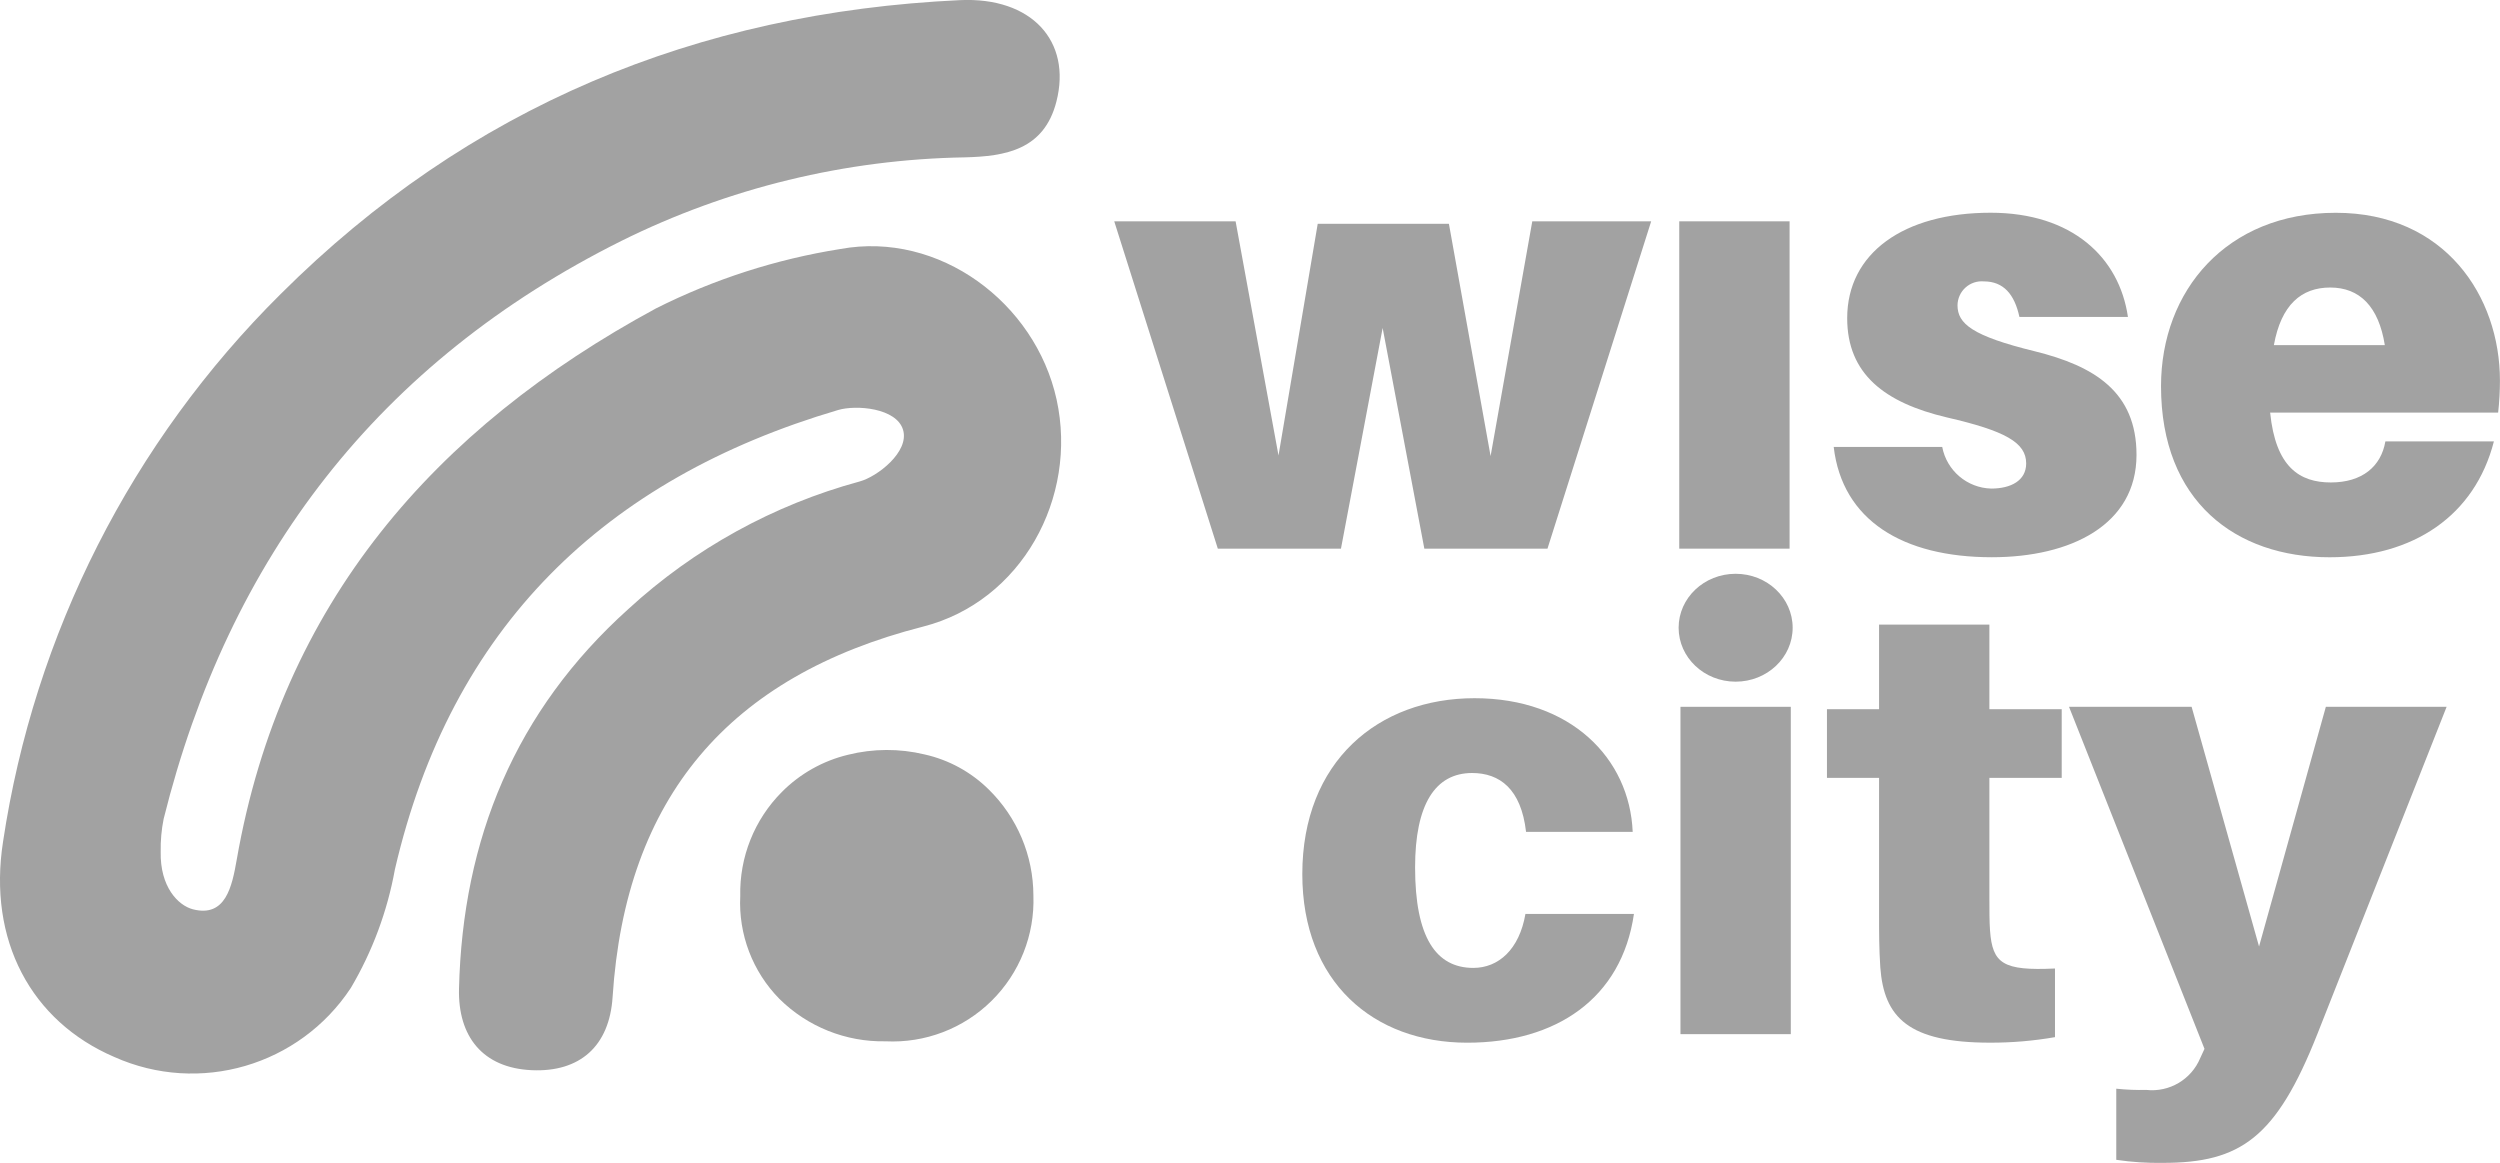
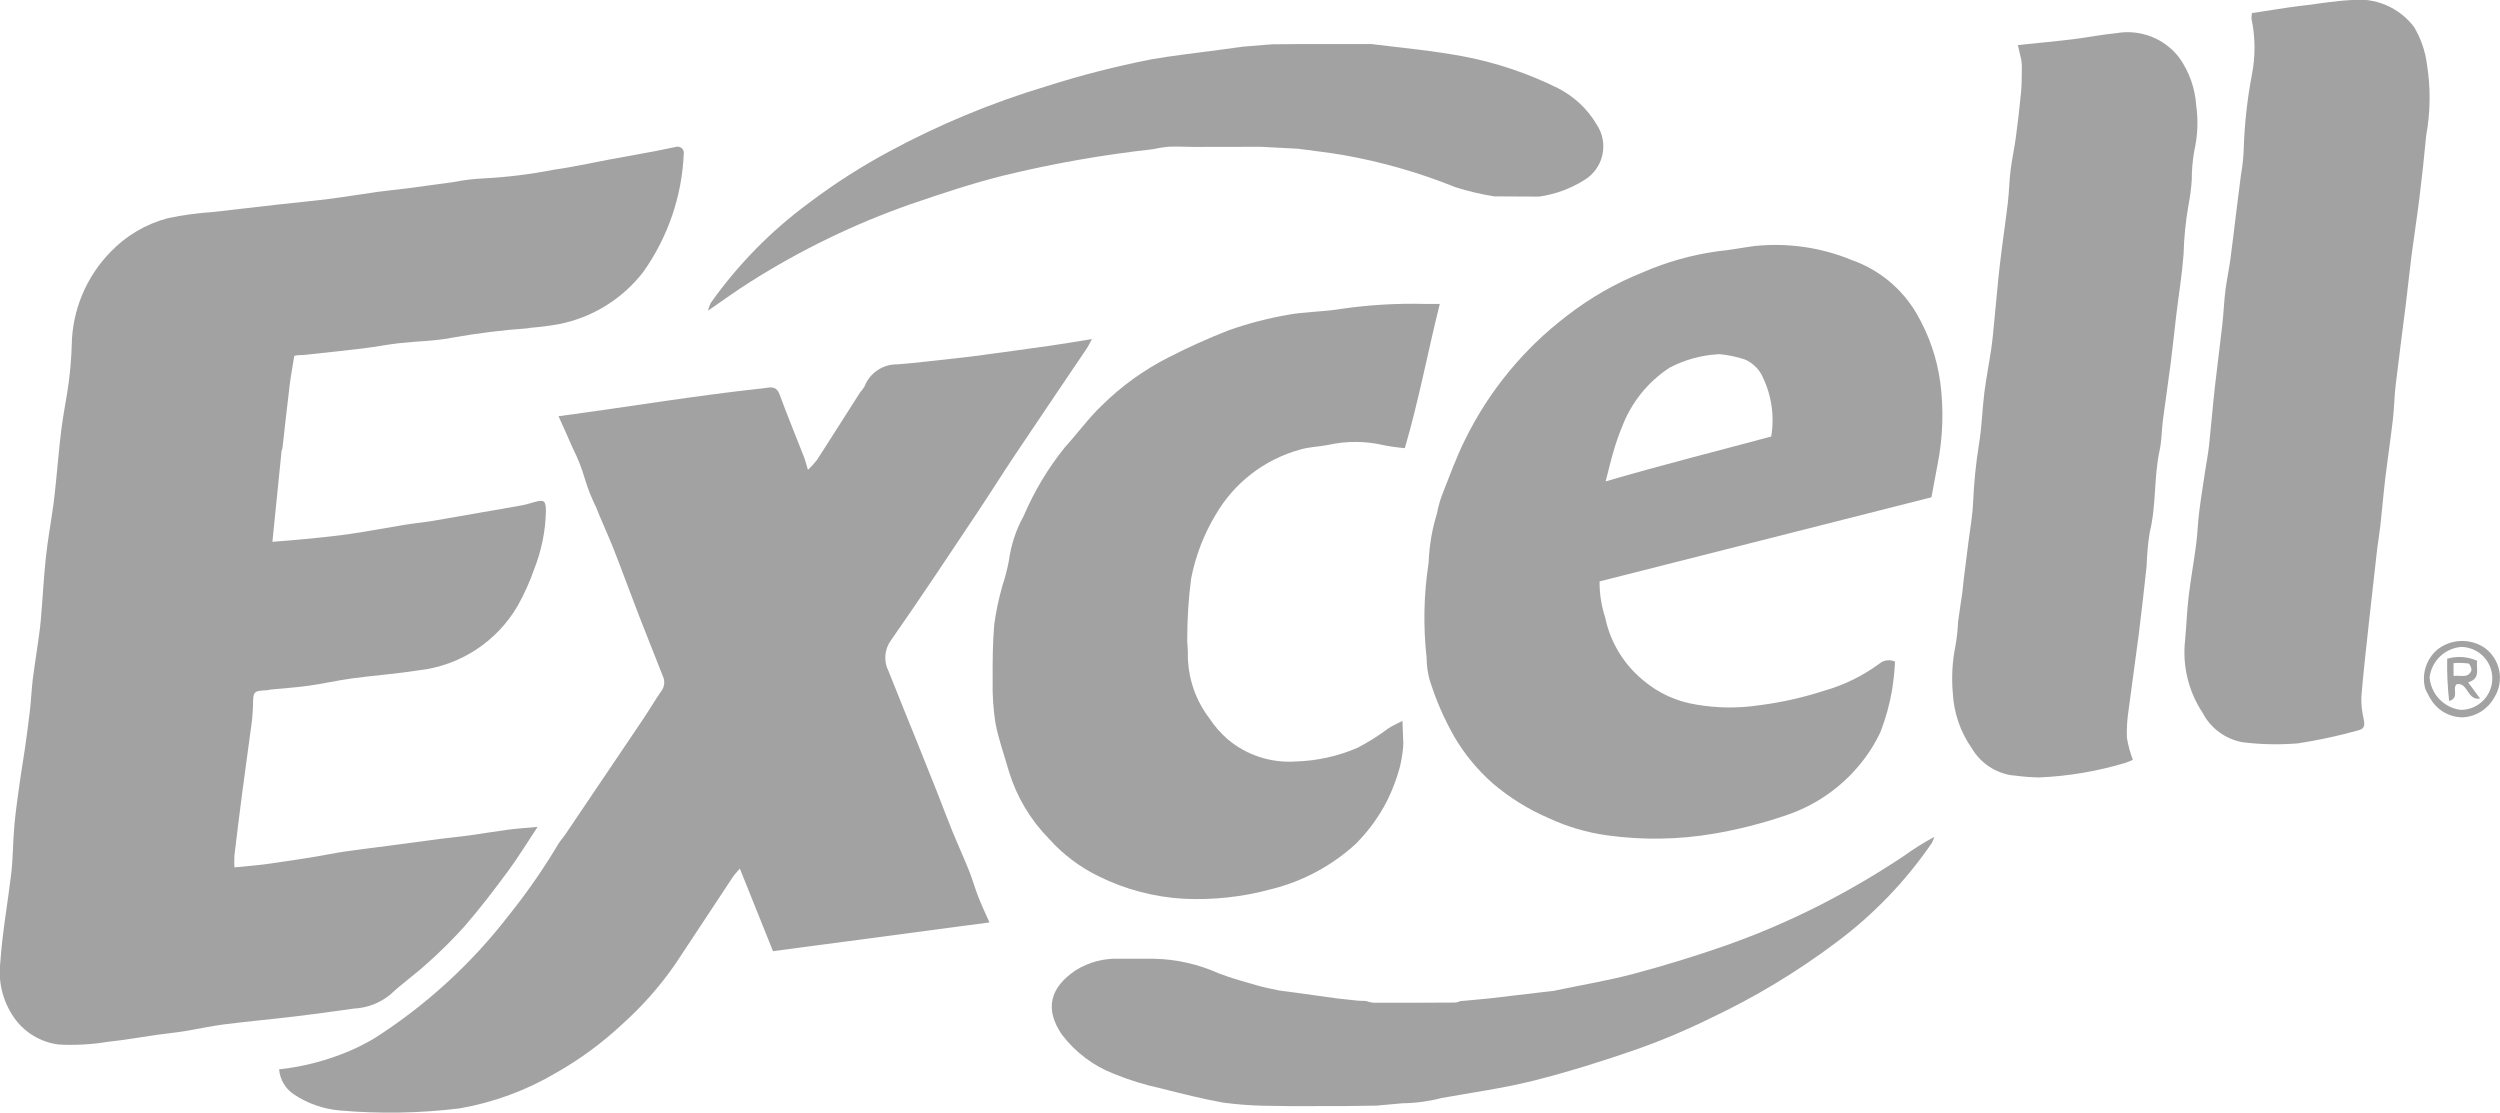
- <svg xmlns="http://www.w3.org/2000/svg" width="176.621" height="82.155" viewBox="0 0 176.621 82.155">
-   <g id="Grupo_16169" data-name="Grupo 16169" transform="translate(0)">
-     <ellipse id="Elipse_57" data-name="Elipse 57" cx="4.028" cy="3.811" rx="4.028" ry="3.811" transform="translate(118.592 40.537)" fill="#a2a2a2" />
-     <g id="Grupo_338" data-name="Grupo 338" transform="translate(78.711 15.03)">
-       <path id="Trazado_16770" data-name="Trazado 16770" d="M1951.887,525.058h-8.7l-2.945-15.59-2.945,15.59h-8.7l-7.318-23.125h8.574l3.031,16.543,2.771-16.37h9.268l2.945,16.413,2.945-16.586h8.4Z" transform="translate(-1921.271 -501.327)" fill="#a2a2a2" />
-       <rect id="Rectángulo_10750" data-name="Rectángulo 10750" width="7.795" height="23.125" transform="translate(39.925 0.606)" fill="#a2a2a2" />
-       <path id="Trazado_16771" data-name="Trazado 16771" d="M2518.51,502.418h-7.667c-.346-1.6-1.125-2.512-2.511-2.512a1.712,1.712,0,0,0-1.863,1.689c0,1.3,1.041,2.166,5.458,3.248,4.2,1.039,7.188,2.858,7.188,7.319,0,4.937-4.633,7.232-10.22,7.232-6.28,0-10.567-2.6-11.173-7.795h7.666a3.619,3.619,0,0,0,3.464,2.944c1.385,0,2.468-.563,2.468-1.775,0-1.473-1.472-2.3-5.586-3.248-4.417-1.039-7.059-3.075-7.059-7.016,0-4.591,3.985-7.449,10.134-7.449C2514.569,495.056,2517.9,498.218,2518.51,502.418Z" transform="translate(-2446.885 -495.056)" fill="#a2a2a2" />
-       <path id="Trazado_16772" data-name="Trazado 16772" d="M2783.744,509.174h-16.108c.388,3.854,2.079,4.937,4.287,4.937s3.551-1.126,3.854-2.9h7.667c-1.345,5.24-5.674,8.185-11.608,8.185-6.625,0-11.909-3.941-11.909-12.082,0-6.756,4.634-12.255,12.344-12.255s11.6,5.89,11.6,11.866A20.633,20.633,0,0,1,2783.744,509.174ZM2767.9,504.41h7.838c-.434-2.728-1.776-4.071-3.856-4.071C2769.844,500.339,2768.415,501.552,2767.9,504.41Z" transform="translate(-2685.965 -495.056)" fill="#a2a2a2" />
-     </g>
-     <path id="Trazado_16773" data-name="Trazado 16773" d="M1048.573,345.4c13.264-13.226,29.395-19.89,47.981-20.762,5.087-.239,7.909,2.911,6.824,7.161-.87,3.426-3.622,3.874-6.464,3.946a56.714,56.714,0,0,0-24.278,5.906c-17.128,8.553-27.728,22.337-32.332,40.831a10.774,10.774,0,0,0-.208,2.316c-.053,2.485,1.229,3.8,2.28,4.072,2.3.585,2.757-1.588,3.093-3.517,3.16-18.07,13.969-30.466,29.613-38.934a44.48,44.48,0,0,1,13.038-4.2c6.951-1.276,13.754,3.766,15.269,10.629,1.526,6.949-2.483,14.273-9.43,16.048-13.71,3.5-21.022,12.064-21.937,26.172-.225,3.463-2.3,5.32-5.713,5.167-3.469-.156-5.219-2.387-5.138-5.758.257-10.578,3.968-19.626,11.966-26.823a39.433,39.433,0,0,1,16.337-9.01c1.258-.341,3.53-2.1,3.069-3.648s-3.31-1.781-4.593-1.4c-16.516,4.877-27.338,15.346-31.307,32.45a25.329,25.329,0,0,1-3.112,8.375,13.445,13.445,0,0,1-16.719,4.878c-5.868-2.525-8.946-8.237-7.851-15.225A68.9,68.9,0,0,1,1048.573,345.4Z" transform="translate(-1028.743 -324.628)" fill="#a2a2a2" fill-rule="evenodd" />
-     <g id="Grupo_339" data-name="Grupo 339" transform="translate(52.296 44.132)">
-       <path id="Trazado_16774" data-name="Trazado 16774" d="M2095.347,893.414h-7.534c-.346-3.031-1.862-4.157-3.812-4.157-2.6,0-4.027,2.208-4.027,6.669,0,4.936,1.472,7.1,4.115,7.1,1.775,0,3.247-1.3,3.68-3.811h7.666c-.867,5.977-5.5,9.095-11.779,9.095-6.626,0-11.65-4.288-11.65-11.909,0-7.968,5.371-12.429,12.168-12.429S2095.13,888.218,2095.347,893.414Z" transform="translate(-2032.296 -878.777)" fill="#a2a2a2" />
-       <rect id="Rectángulo_10751" data-name="Rectángulo 10751" width="7.795" height="23.126" transform="translate(66.426 5.803)" fill="#a2a2a2" />
-       <path id="Trazado_16775" data-name="Trazado 16775" d="M2503.789,844.4c0,.78,0,1.646.045,2.252.172,2.339.908,2.859,4.59,2.685v4.85a26.285,26.285,0,0,1-4.59.39c-5.76,0-7.492-1.776-7.752-5.327-.087-1.342-.087-2.425-.087-3.724v-9.658h-3.681v-4.85h3.681v-5.976h7.794v5.976h5.11v4.85h-5.11Z" transform="translate(-2415.538 -825.046)" fill="#a2a2a2" />
-       <path id="Trazado_16776" data-name="Trazado 16776" d="M2703.8,913.972c-2.9,7.319-5.413,9.094-10.913,9.094a20.029,20.029,0,0,1-3.291-.216v-5.024a16.394,16.394,0,0,0,2.122.086,3.687,3.687,0,0,0,3.811-2.252l.3-.649-9.571-24.165h8.661l4.764,16.933,4.72-16.933h8.532Z" transform="translate(-2592.381 -885.043)" fill="#a2a2a2" />
-       <path id="Trazado_16777" data-name="Trazado 16777" d="M1624.68,928.4a9.826,9.826,0,0,1,4.676-2.629,11.378,11.378,0,0,1,5.412-.023,9.361,9.361,0,0,1,4.525,2.472,10.517,10.517,0,0,1,3.159,7.487,9.958,9.958,0,0,1-10.447,10.308,10.371,10.371,0,0,1-7.5-3,9.672,9.672,0,0,1-2.763-7.26A10.1,10.1,0,0,1,1624.68,928.4Z" transform="translate(-1621.74 -916.58)" fill="#a2a2a2" />
-     </g>
+ <svg xmlns="http://www.w3.org/2000/svg" id="Grupo_16179" data-name="Grupo 16179" width="167.167" height="74.396" viewBox="0 0 167.167 74.396">
+   <defs>
+     <clipPath id="clip-path">
+       <rect id="Rectángulo_11202" data-name="Rectángulo 11202" width="167.167" height="74.396" fill="#a2a2a2" />
+     </clipPath>
+   </defs>
+   <g id="Grupo_16178" data-name="Grupo 16178" clip-path="url(#clip-path)">
+     <path id="Trazado_16833" data-name="Trazado 16833" d="M17.911,148.332c-.984.04-.985.069-.993,1.064a14.161,14.161,0,0,1-.169,1.7c-.178,1.367-.375,2.731-.553,4.1q-.273,2.09-.521,4.183a7.593,7.593,0,0,0,0,.8c.768-.078,1.473-.13,2.171-.225,1.1-.15,2.2-.322,3.3-.5.618-.1,1.23-.235,1.849-.326.966-.141,1.935-.255,2.9-.383,1.163-.154,2.325-.315,3.489-.466.657-.085,1.317-.144,1.973-.234.877-.121,1.75-.273,2.627-.388.583-.077,1.172-.113,1.964-.186-.742,1.118-1.32,2.07-1.98,2.961-.917,1.239-1.852,2.47-2.86,3.635a30.891,30.891,0,0,1-2.532,2.523c-.793.726-1.683,1.347-2.465,2.083a4.136,4.136,0,0,1-2.436.946c-1.334.189-2.668.374-4.006.534-1.569.188-3.145.328-4.712.528-.881.112-1.75.311-2.627.452-.6.1-1.2.153-1.8.238-1.109.157-2.214.356-3.328.473a15.148,15.148,0,0,1-3.286.18,4.3,4.3,0,0,1-2.972-1.792,5.337,5.337,0,0,1-.923-3.706c.134-1.982.492-3.932.726-5.9.13-1.091.116-2.2.217-3.293.095-1.027.249-2.048.39-3.07.1-.707.226-1.41.326-2.117.119-.844.233-1.69.329-2.537.074-.653.1-1.311.177-1.963.083-.707.2-1.409.3-2.115.086-.623.186-1.246.241-1.873.124-1.408.192-2.822.342-4.227.125-1.169.341-2.327.5-3.492.076-.54.126-1.084.182-1.627.12-1.167.213-2.337.362-3.5.135-1.048.356-2.085.492-3.133.1-.8.167-1.606.191-2.411a9.115,9.115,0,0,1,2.595-6.242,8.2,8.2,0,0,1,3.845-2.26,21.359,21.359,0,0,1,2.983-.407c1.488-.177,2.977-.345,4.466-.512,1.115-.125,2.233-.227,3.346-.369,1.077-.137,2.148-.32,3.224-.469.654-.091,1.313-.149,1.968-.234,1.026-.133,2.05-.278,3.075-.416a13.884,13.884,0,0,1,1.963-.247,33.106,33.106,0,0,0,4.783-.586c1.213-.165,2.412-.44,3.617-.663,1.043-.193,2.088-.378,3.131-.573.474-.089.945-.2,1.419-.29a.411.411,0,0,1,.512.449,14.739,14.739,0,0,1-2.71,7.915,9.424,9.424,0,0,1-5.651,3.492,18.877,18.877,0,0,1-1.886.241l-.229.04a48.194,48.194,0,0,0-4.882.6c-1.207.253-2.465.253-3.7.393-.768.087-1.528.242-2.295.336-1.256.153-2.514.281-3.772.42l-.24.025-.463.021-.218.045c-.1.66-.23,1.317-.311,1.979-.172,1.4-.32,2.8-.48,4.2-.006.056-.051.107-.057.163q-.185,1.8-.364,3.61c-.08.8-.161,1.591-.25,2.478.755-.062,1.4-.1,2.041-.169,1.03-.1,2.062-.2,3.085-.345,1.241-.18,2.474-.418,3.712-.619.593-.1,1.192-.151,1.785-.249,1.128-.186,2.254-.391,3.381-.587.9-.156,1.8-.306,2.691-.471.28-.052.554-.139.829-.216.639-.179.757-.1.766.577a11.179,11.179,0,0,1-.784,3.905,15.2,15.2,0,0,1-1.094,2.434,8.786,8.786,0,0,1-6.65,4.337c-1.477.234-2.974.341-4.457.542-.964.131-1.915.351-2.878.486-.829.117-1.667.17-2.5.252l-.236.036" transform="translate(0 -102.18)" fill="#a2a2a2" />
+     <path id="Trazado_16834" data-name="Trazado 16834" d="M245.6,262.042c.4-.07.71-.057.889.432.515,1.4,1.085,2.776,1.626,4.164.091.233.149.48.274.887a6.135,6.135,0,0,0,.61-.674c.962-1.49,1.908-2.991,2.863-4.486a2.982,2.982,0,0,0,.311-.42,2.309,2.309,0,0,1,2.2-1.477c1.2-.09,2.4-.244,3.6-.373.515-.055,1.03-.109,1.543-.178,1.7-.229,3.4-.458,5.1-.7.867-.124,1.731-.274,2.767-.44-.182.33-.252.482-.344.619-1.579,2.344-3.168,4.68-4.739,7.029-.89,1.331-1.74,2.69-2.63,4.021-1.895,2.834-3.774,5.679-5.729,8.472a1.976,1.976,0,0,0-.162,2.07c.646,1.631,1.311,3.255,1.966,4.882q.669,1.663,1.331,3.33c.322.816.623,1.64.955,2.452.365.894.769,1.773,1.128,2.669.233.582.4,1.191.629,1.775.207.532.456,1.048.738,1.688l-14.474,1.923-2.218-5.524c-.206.248-.363.406-.483.587-1.287,1.942-2.562,3.893-3.854,5.832a22.778,22.778,0,0,1-3.515,3.978,23.367,23.367,0,0,1-4.427,3.258,19.141,19.141,0,0,1-6.458,2.381,38.25,38.25,0,0,1-8.012.139,6.543,6.543,0,0,1-3.069-1.075,2.221,2.221,0,0,1-.988-1.674,16.569,16.569,0,0,0,4.764-1.255,14.294,14.294,0,0,0,1.628-.835,35.472,35.472,0,0,0,8.985-8.233,41.633,41.633,0,0,0,3.281-4.729c.134-.224.317-.417.464-.634q2.617-3.871,5.227-7.746c.415-.617.788-1.263,1.214-1.872a.965.965,0,0,0,.1-.977c-.528-1.354-1.073-2.7-1.6-4.056-.577-1.494-1.124-3-1.709-4.489-.367-.933-.8-1.839-1.165-2.774a12.2,12.2,0,0,1-.746-1.886,11.617,11.617,0,0,0-.809-2.053c-.29-.678-.6-1.348-.95-2.134,4.606-.616,9.121-1.376,13.676-1.866Z" transform="translate(-194.364 -236.105)" fill="#a2a2a2" />
+     <path id="Trazado_16835" data-name="Trazado 16835" d="M1109.623,217.543a23.691,23.691,0,0,0,4.162-.947,11.506,11.506,0,0,0,3.714-1.82.977.977,0,0,1,1.038-.128,17.908,17.908,0,0,1-.206,1.949,14.863,14.863,0,0,1-.756,2.725,9.9,9.9,0,0,1-1.338,2.138,10.791,10.791,0,0,1-5.006,3.469,31.084,31.084,0,0,1-4.826,1.225,23.309,23.309,0,0,1-7.106.11,13.658,13.658,0,0,1-3.914-1.149,14.755,14.755,0,0,1-3.749-2.329,12.71,12.71,0,0,1-2.548-3.082,19.023,19.023,0,0,1-1.679-3.865,5.7,5.7,0,0,1-.194-1.446,24.161,24.161,0,0,1,.12-6.264.673.673,0,0,0,.018-.174,12.657,12.657,0,0,1,.558-3.227,7.171,7.171,0,0,1,.373-1.317c.48-1.209.922-2.441,1.5-3.6a23.3,23.3,0,0,1,6.828-8.3,20.853,20.853,0,0,1,5.061-2.895,19.01,19.01,0,0,1,5.025-1.411c.824-.076,1.64-.246,2.462-.35a13.4,13.4,0,0,1,6.5.945,8.14,8.14,0,0,1,4.333,3.6,12.494,12.494,0,0,1,1.565,4.542,16.942,16.942,0,0,1-.178,5.527c-.132.7-.262,1.4-.41,2.19l-22.19,5.624a7.565,7.565,0,0,0,.374,2.409,7.35,7.35,0,0,0,2.566,4.221,7.158,7.158,0,0,0,3.537,1.607,13.068,13.068,0,0,0,4.154.05l.207-.026m-2.8-23.458-.206.013a8,8,0,0,0-3.136.885,8.173,8.173,0,0,0-3.2,3.985,14.671,14.671,0,0,0-.541,1.539c-.183.611-.327,1.233-.55,2.086,3.8-1.109,7.45-2.025,11.073-3a6.639,6.639,0,0,0-.671-4.18,2.354,2.354,0,0,0-1.072-.964,7.9,7.9,0,0,0-1.693-.362" transform="translate(-991.822 -170.406)" fill="#a2a2a2" />
+     <path id="Trazado_16836" data-name="Trazado 16836" d="M784.983,261.489a9.239,9.239,0,0,1-.221,1.355,12.273,12.273,0,0,1-.853,2.256,11.559,11.559,0,0,1-2.089,2.876,13.013,13.013,0,0,1-5.684,3.042,18.752,18.752,0,0,1-5.83.634,14.719,14.719,0,0,1-5.681-1.5,10.832,10.832,0,0,1-3.35-2.537,10.965,10.965,0,0,1-2.65-4.462c-.309-1.088-.7-2.16-.908-3.266a16.168,16.168,0,0,1-.184-2.865c-.008-1.252,0-2.511.111-3.756a18.872,18.872,0,0,1,.545-2.561,12.855,12.855,0,0,0,.43-1.661,8.526,8.526,0,0,1,.989-2.992,19.524,19.524,0,0,1,2.758-4.593c.842-.921,1.577-1.947,2.477-2.8a17.677,17.677,0,0,1,4.438-3.2,43.67,43.67,0,0,1,4.052-1.826,24.838,24.838,0,0,1,3.9-1.021c1.18-.221,2.4-.2,3.588-.4a33.039,33.039,0,0,1,5.654-.334h.956c-.81,3.237-1.4,6.442-2.338,9.643a13.021,13.021,0,0,1-1.427-.2,8.316,8.316,0,0,0-3.707-.014c-.616.124-1.263.128-1.86.308a9.4,9.4,0,0,0-5.657,4.362,13.075,13.075,0,0,0-1.637,4.261,30.732,30.732,0,0,0-.26,3.9c-.021.435.063.875.04,1.31a7.032,7.032,0,0,0,1.457,4.163,6.812,6.812,0,0,0,1.2,1.372,6.382,6.382,0,0,0,4.561,1.489,11.25,11.25,0,0,0,4.132-.917,14.7,14.7,0,0,0,2.061-1.3c.251-.158.523-.282.939-.5.024.635.041,1.088.058,1.54l-.015.2" transform="translate(-691.157 -211.555)" fill="#a2a2a2" />
+     <path id="Trazado_16837" data-name="Trazado 16837" d="M1671.678.875c.8-.123,1.553-.244,2.31-.356.423-.063.848-.115,1.272-.166,1-.12,1.99-.294,2.99-.343a4.624,4.624,0,0,1,4.267,1.8,6.489,6.489,0,0,1,.861,2.5,14.093,14.093,0,0,1-.052,4.752q-.194,2.061-.446,4.117c-.161,1.311-.368,2.617-.537,3.928-.136,1.053-.239,2.111-.37,3.165-.225,1.821-.472,3.639-.687,5.461-.091.776-.1,1.561-.19,2.337-.153,1.316-.351,2.626-.508,3.941-.126,1.05-.213,2.105-.329,3.157-.057.512-.151,1.02-.21,1.532q-.277,2.4-.539,4.8c-.184,1.7-.379,3.4-.52,5.1a5.7,5.7,0,0,0,.153,1.461c.1.537.043.689-.477.808a34.354,34.354,0,0,1-3.926.84,18.233,18.233,0,0,1-3.652-.071,3.761,3.761,0,0,1-2.715-1.977,7.332,7.332,0,0,1-1.168-4.858c.091-.977.124-1.96.239-2.934.137-1.161.35-2.313.5-3.472.093-.71.11-1.43.2-2.141.111-.9.258-1.805.393-2.707.086-.57.2-1.137.263-1.709.143-1.319.249-2.641.395-3.96.154-1.395.346-2.785.5-4.179.084-.747.11-1.5.2-2.245.086-.7.24-1.4.336-2.1.14-1.024.254-2.052.382-3.077.109-.876.225-1.75.332-2.626a11.5,11.5,0,0,0,.179-1.7,32.063,32.063,0,0,1,.549-4.964,9.375,9.375,0,0,0-.027-3.721,1.594,1.594,0,0,1,.029-.389" transform="translate(-1521.094 -0.001)" fill="#a2a2a2" />
+     <path id="Trazado_16838" data-name="Trazado 16838" d="M1494.062,74.566a3.734,3.734,0,0,1-2.751-1.814,7.048,7.048,0,0,1-1.275-3.72,10.986,10.986,0,0,1,.172-3.108,11.317,11.317,0,0,0,.18-1.618c.083-.652.192-1.3.282-1.952.04-.288.058-.579.094-.867.1-.846.215-1.692.32-2.538.11-.882.273-1.762.311-2.647a33.357,33.357,0,0,1,.4-3.937c.183-1.125.211-2.275.353-3.408.125-1,.326-1.982.467-2.976.1-.683.151-1.372.22-2.059.12-1.2.219-2.4.359-3.6.159-1.359.364-2.712.525-4.071.084-.71.092-1.429.179-2.139.09-.732.253-1.454.35-2.185.137-1.024.261-2.05.356-3.079.053-.577.036-1.16.05-1.741l-.036-.381-.231-1c1.311-.137,2.51-.246,3.705-.391.968-.117,1.927-.317,2.9-.407a4.344,4.344,0,0,1,4.178,1.63,6.2,6.2,0,0,1,1.142,3.206,8.342,8.342,0,0,1-.127,3.025,11.046,11.046,0,0,0-.17,1.968,13.944,13.944,0,0,1-.224,1.7,21.96,21.96,0,0,0-.323,3.253c-.1,1.347-.322,2.684-.483,4.026-.13,1.082-.238,2.167-.377,3.248-.165,1.287-.36,2.569-.526,3.856-.085.659-.074,1.336-.215,1.981-.395,1.8-.213,3.671-.66,5.473a16.9,16.9,0,0,0-.208,2.243c-.167,1.543-.338,3.085-.532,4.624-.21,1.658-.459,3.311-.668,4.969a10.372,10.372,0,0,0-.121,1.914,7.479,7.479,0,0,0,.4,1.476,4.462,4.462,0,0,1-.492.2,23.449,23.449,0,0,1-5.774.978,13.584,13.584,0,0,1-1.566-.118l-.182-.019" transform="translate(-1359.459 -22.713)" fill="#a2a2a2" />
+     <path id="Trazado_16839" data-name="Trazado 16839" d="M1850.234,492.353a2.567,2.567,0,0,1,.785-2.609,2.689,2.689,0,0,1,3.156-.155,2.48,2.48,0,0,1,.673,3.343,2.574,2.574,0,0,1-2.114,1.327,2.5,2.5,0,0,1-2.014-1.028,4.455,4.455,0,0,1-.387-.674l-.1-.2m2.368,1.4a2.1,2.1,0,1,0,.022-4.208,2.326,2.326,0,0,0-2.1,2.033,2.379,2.379,0,0,0,2.078,2.175" transform="translate(-1688.063 -446.291)" fill="#a2a2a2" />
+     <path id="Trazado_16840" data-name="Trazado 16840" d="M1542.6,45.813l.036.381-.036-.381" transform="translate(-1407.443 -41.799)" fill="#a2a2a2" />
+     <path id="Trazado_16841" data-name="Trazado 16841" d="M1342.328,537.985l-.207.026.207-.026" transform="translate(-1224.528 -490.848)" fill="#a2a2a2" />
+     <path id="Trazado_16842" data-name="Trazado 16842" d="M1070.854,567.877q.008-.1.015-.2-.007.1-.015.2" transform="translate(-977.029 -517.943)" fill="#a2a2a2" />
+     <path id="Trazado_16843" data-name="Trazado 16843" d="M1536.26,591.815l.182.019-.182-.019" transform="translate(-1401.657 -539.962)" fill="#a2a2a2" />
+     <path id="Trazado_16844" data-name="Trazado 16844" d="M1850.9,525.726l.1.2-.1-.2" transform="translate(-1688.724 -479.663)" fill="#a2a2a2" />
+     <path id="Trazado_16845" data-name="Trazado 16845" d="M204.421,526.37l.236-.036-.236.036" transform="translate(-186.51 -480.218)" fill="#a2a2a2" />
+     <path id="Trazado_16846" data-name="Trazado 16846" d="M582.611,296.034l-.207.031.207-.031" transform="translate(-531.375 -270.096)" fill="#a2a2a2" />
+     <path id="Trazado_16847" data-name="Trazado 16847" d="M232.412,270.658l.24-.025-.24.025" transform="translate(-212.049 -246.921)" fill="#a2a2a2" />
+     <path id="Trazado_16848" data-name="Trazado 16848" d="M224.648,271.2l.218-.045-.218.045" transform="translate(-204.965 -247.4)" fill="#a2a2a2" />
+     <path id="Trazado_16849" data-name="Trazado 16849" d="M402.316,250.233l.229-.04-.229.04" transform="translate(-367.066 -228.272)" fill="#a2a2a2" />
+     <path id="Trazado_16850" data-name="Trazado 16850" d="M1310.393,270.258l-.206.013.206-.013" transform="translate(-1195.392 -246.579)" fill="#a2a2a2" />
+     <path id="Trazado_16851" data-name="Trazado 16851" d="M1868.984,503.13l.8,1.086c-.87.144-.8-1.085-1.554-.965-.355.281.218.9-.515,1.129a22.018,22.018,0,0,1-.131-2.828,2.891,2.891,0,0,1,2,.137c-.075.537.26,1.177-.594,1.442m-.978-.429c.475-.062.964.186,1.187-.355.049-.12-.1-.457-.2-.477a5.089,5.089,0,0,0-.989-.023Z" transform="translate(-1703.949 -457.505)" fill="#a2a2a2" />
+     <path id="Trazado_16852" data-name="Trazado 16852" d="M570.1,40.685a79.223,79.223,0,0,0-10.027,1.763c-2.122.529-4.18,1.217-6.243,1.923a52.347,52.347,0,0,0-10.723,5.2c-.91.567-1.775,1.208-2.815,1.92a2.685,2.685,0,0,1,.18-.514,29.461,29.461,0,0,1,6.588-6.706,41.306,41.306,0,0,1,5.363-3.434A56.132,56.132,0,0,1,562.861,36.5a63.7,63.7,0,0,1,7.081-1.82c1.539-.266,3.1-.433,4.645-.645l1.46-.2,1.771-.145a.5.5,0,0,0,.161-.013l1.919-.018,3.179,0h1.573c2.067.256,4.138.447,6.193.833a24.518,24.518,0,0,1,6.292,2.122,6.359,6.359,0,0,1,2.578,2.421,2.627,2.627,0,0,1-.844,3.731,7.693,7.693,0,0,1-3.006,1.095l-2.994-.016a17.776,17.776,0,0,1-2.595-.612,37.423,37.423,0,0,0-7.547-2.16c-.991-.166-1.991-.277-2.986-.413l-2.472-.13-4.517.008c-.551-.007-1.1-.035-1.653-.014a8.357,8.357,0,0,0-1,.154" transform="translate(-492.952 -30.714)" fill="#a2a2a2" />
+     <path id="Trazado_16853" data-name="Trazado 16853" d="M836.3,648.949c1.764-.37,3.547-.666,5.287-1.129q3.111-.828,6.156-1.895a52.173,52.173,0,0,0,6.328-2.719,56.354,56.354,0,0,0,5.5-3.221,18.144,18.144,0,0,1,2.09-1.313,2.282,2.282,0,0,1-.17.413,27.928,27.928,0,0,1-6.4,6.651,48.022,48.022,0,0,1-8.433,5.077,44.278,44.278,0,0,1-4.884,2.06c-2.272.788-4.574,1.511-6.905,2.1-2.029.509-4.115.792-6.177,1.165a10.548,10.548,0,0,1-2.572.346l-1.758.159h0l-2.079.028-3.556.006-1.9-.026a24.978,24.978,0,0,1-2.7-.206c-1.4-.252-2.781-.6-4.158-.95a18.889,18.889,0,0,1-3.143-.969,8.009,8.009,0,0,1-3.5-2.63c-1.176-1.719-.8-3.152.932-4.311a5.143,5.143,0,0,1,2.918-.764h2.316a11.077,11.077,0,0,1,4.336.985c.853.325,1.739.565,2.617.818.465.134.946.216,1.42.321l1.076.143,2.78.386,1.423.153.507.018a2.215,2.215,0,0,0,.5.119q2.751.006,5.5-.014a1.152,1.152,0,0,0,.326-.1l.332-.025,1.6-.151,3.3-.39,1.088-.125" transform="translate(-732.319 -582.713)" fill="#a2a2a2" />
  </g>
</svg>
